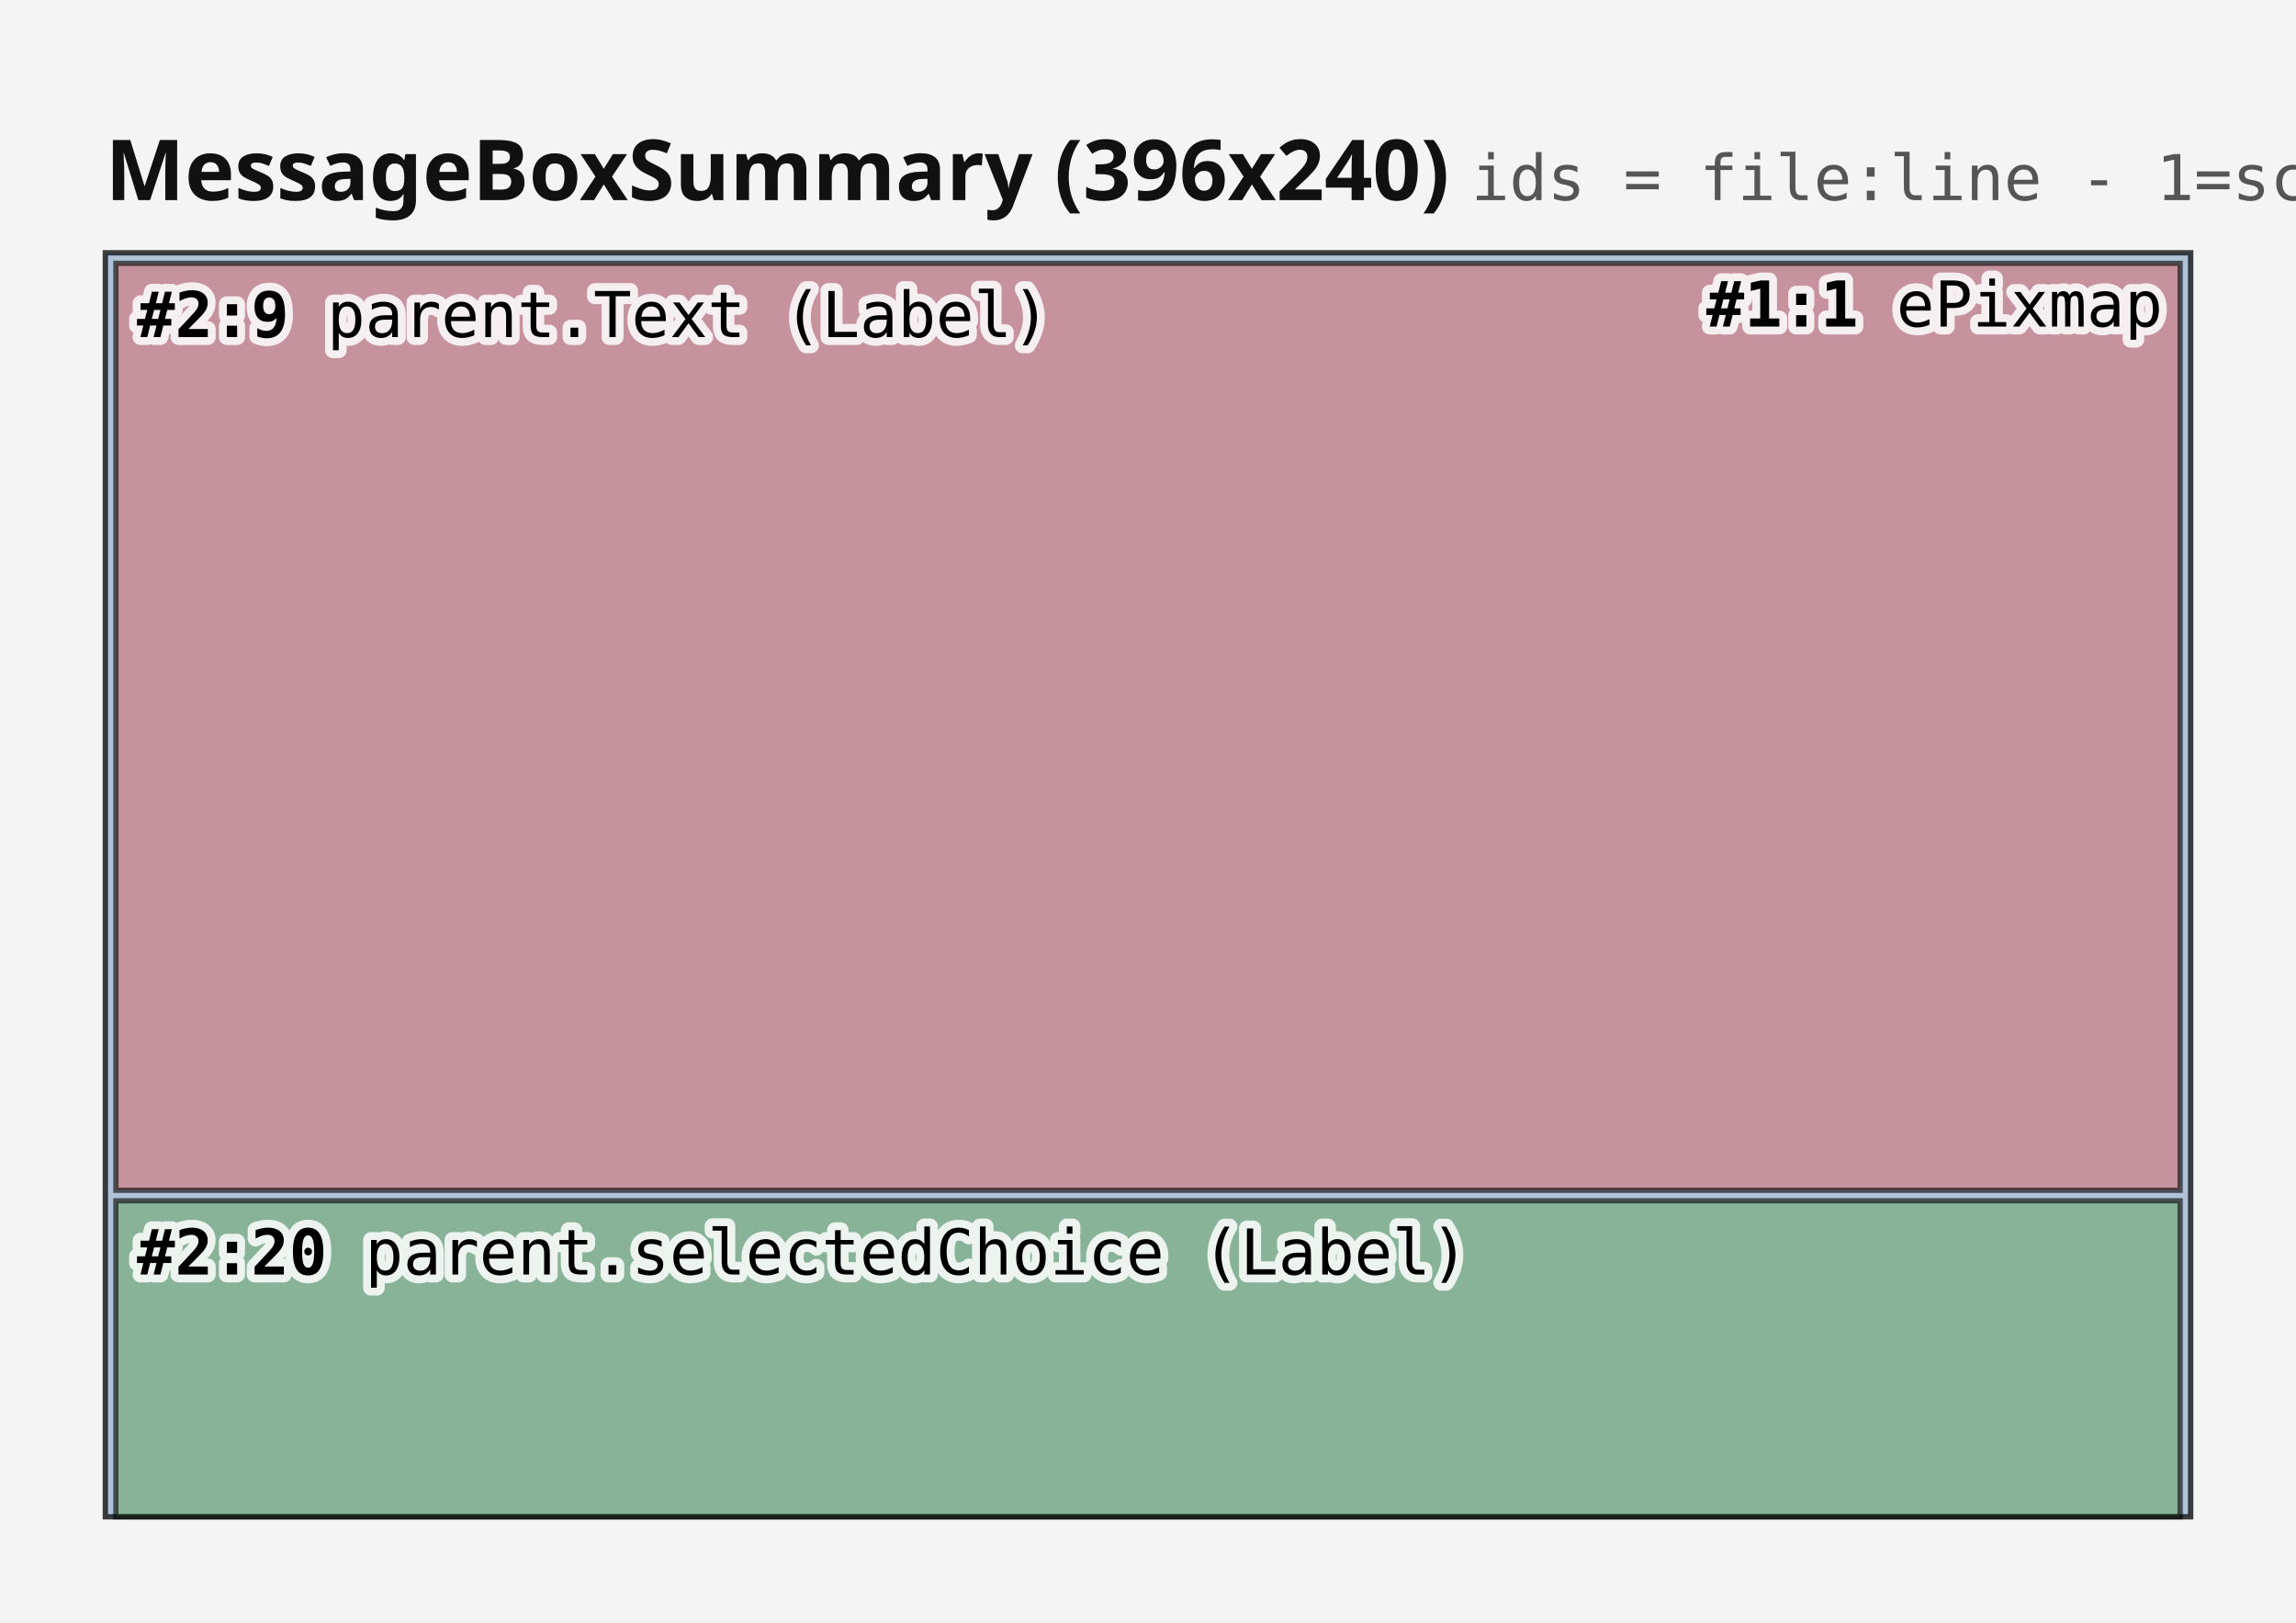
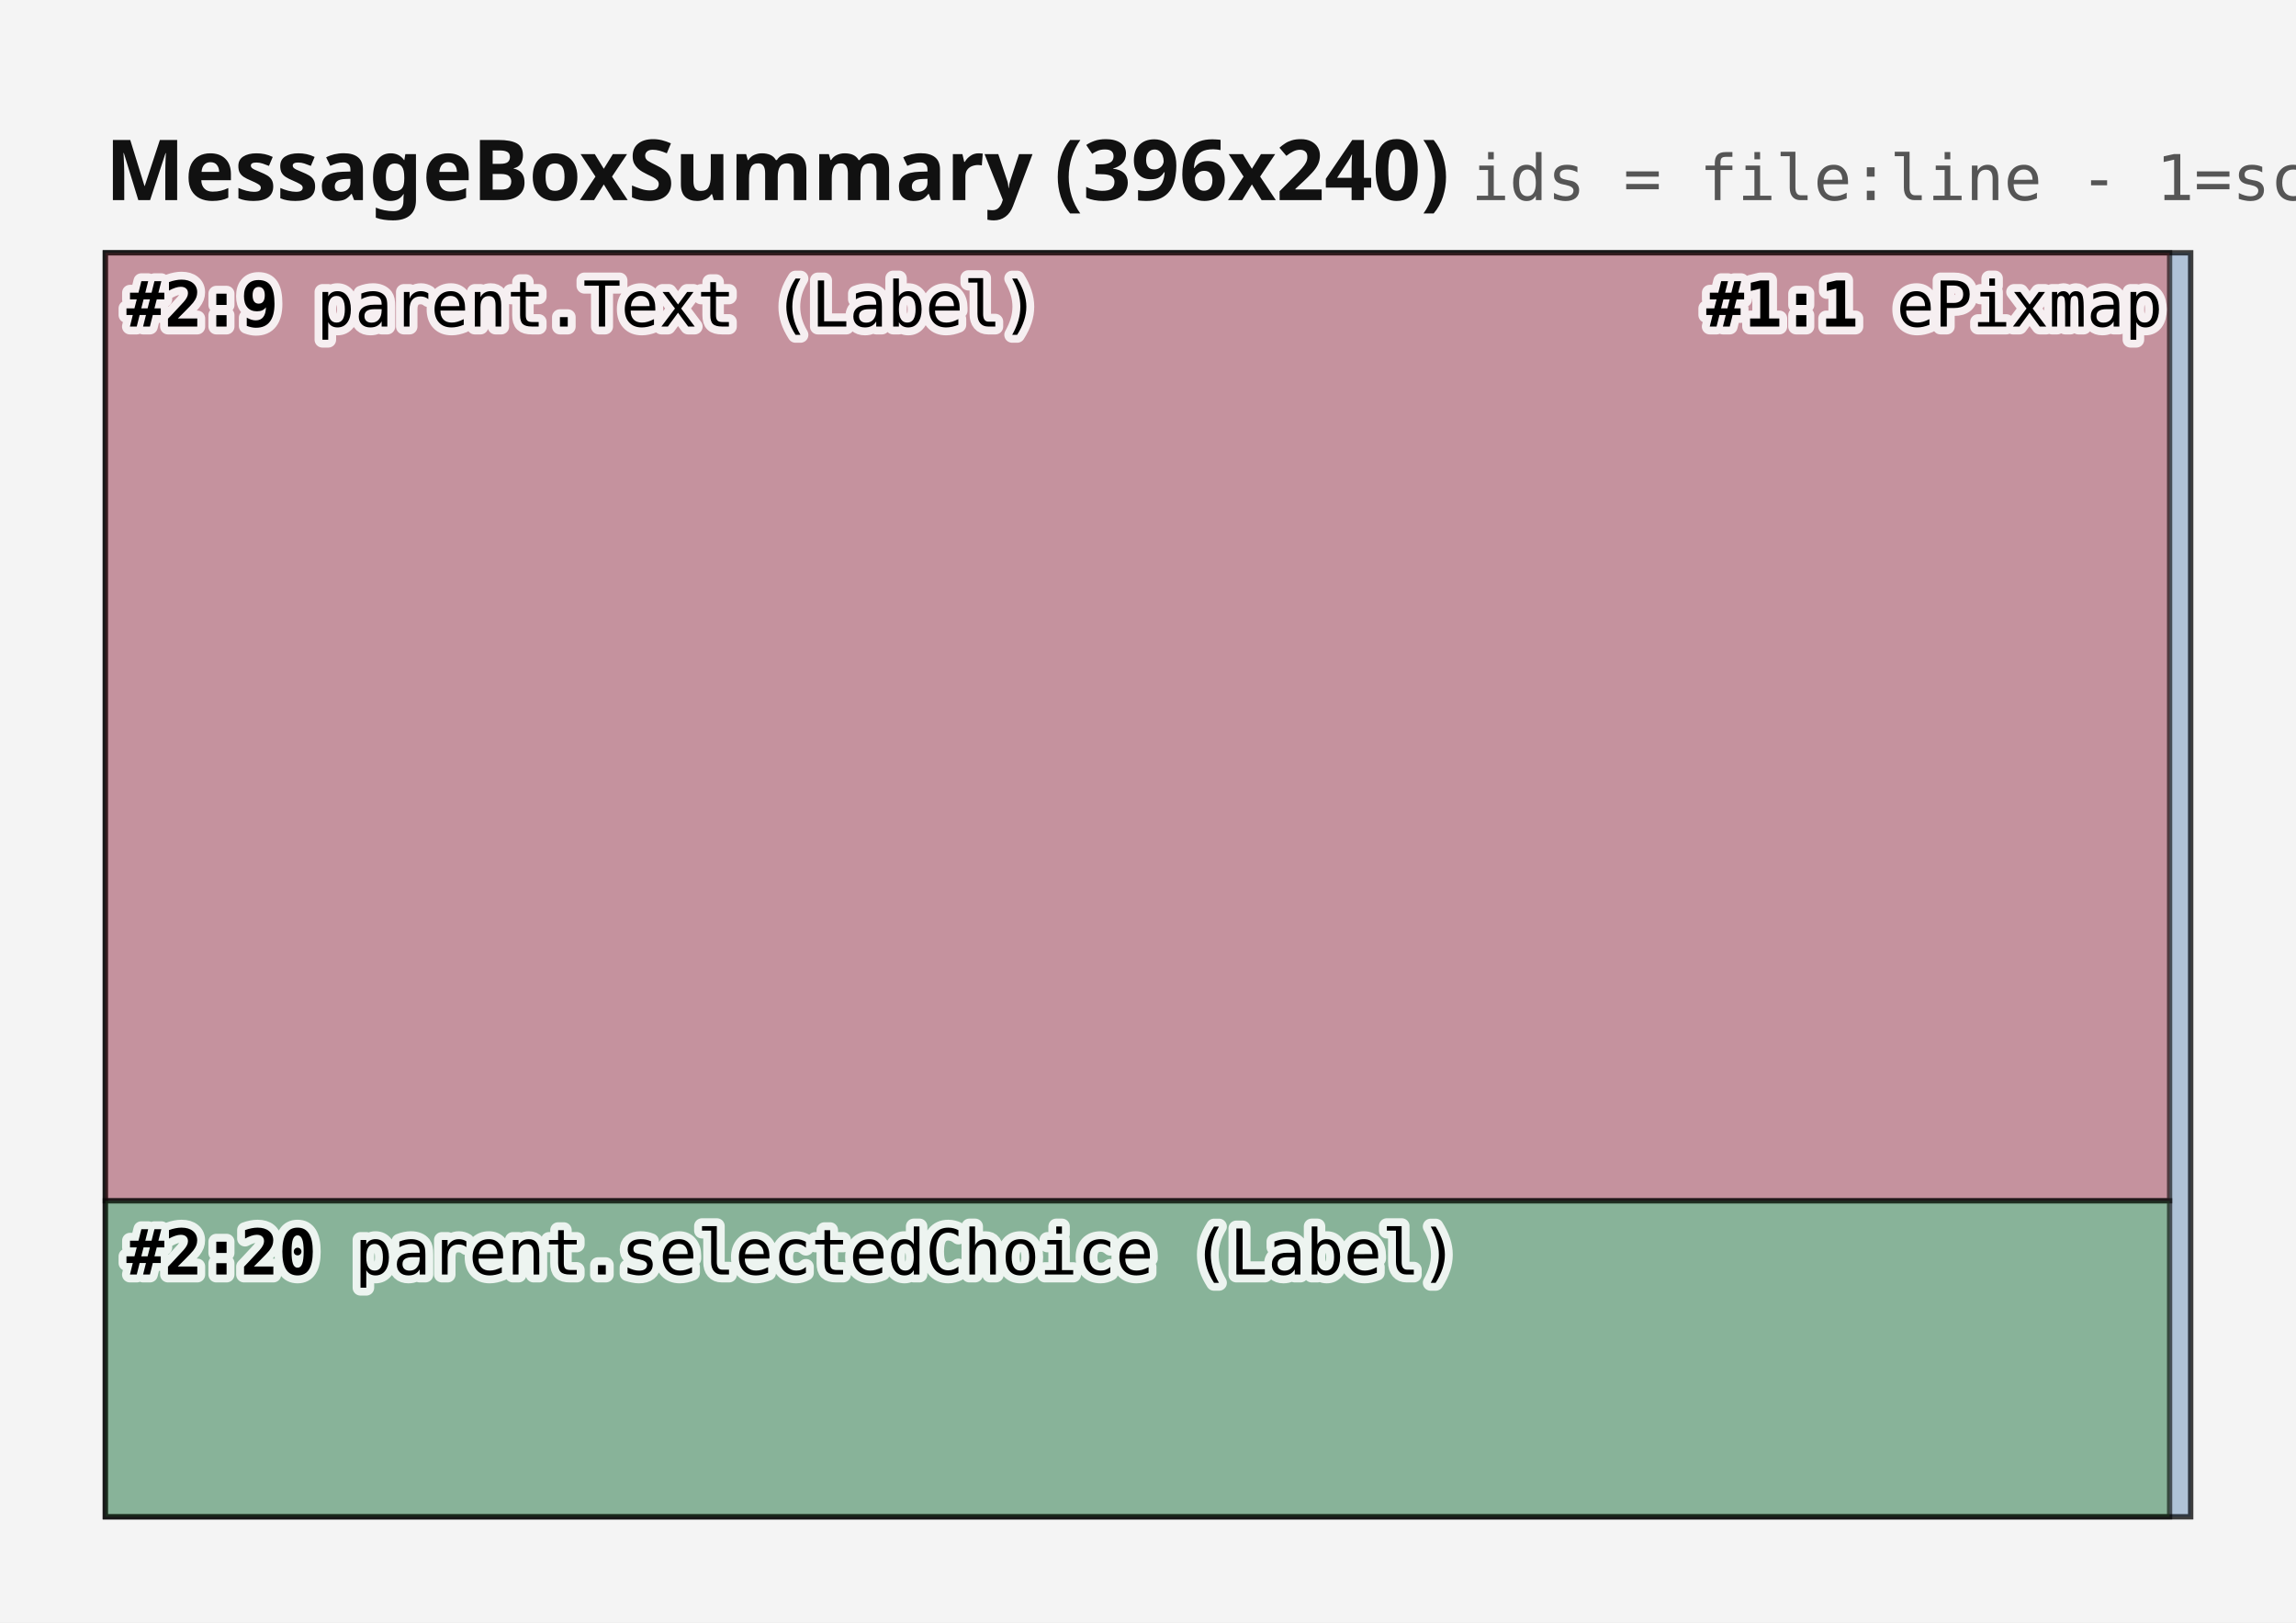
<svg xmlns="http://www.w3.org/2000/svg" width="436" height="308" viewBox="0 0 436 308">
  <rect x="0" y="0" width="436" height="308" fill="#f4f4f4" />
  <text x="20" y="38" font-family="sans-serif" font-size="16" font-weight="bold" fill="#111111">MessageBoxSummary (396x240) <tspan font-family="monospace" font-size="12" font-weight="normal" fill="#555555">ids = file:line - 1=screenpart_LCDBackground.ymlinc  2=screenpart_MessageBoxSummary.ymlinc</tspan>
  </text>
  <g data-screen="0" transform="translate(20,48)">
    <rect x="0" y="0" width="396" height="240" fill="#ffffff" stroke="#999999" stroke-width="1" />
    <rect data-ref="0:0" data-src="screenpart_LCDBackground.ymlinc:1" x="0" y="0" width="396" height="240" fill="#4e79a7" fill-opacity="0.45" stroke="#000000" stroke-opacity="0.6" stroke-width="1" />
-     <rect data-ref="0:2" data-src="screenpart_MessageBoxSummary.ymlinc:9" x="2" y="2" width="392" height="176" fill="#e15759" fill-opacity="0.45" stroke="#000000" stroke-opacity="0.6" stroke-width="1" />
-     <rect data-ref="0:4" data-src="screenpart_MessageBoxSummary.ymlinc:20" x="2" y="180" width="392" height="60" fill="#59a14f" fill-opacity="0.45" stroke="#000000" stroke-opacity="0.6" stroke-width="1" />
+     <rect data-ref="0:2" data-src="screenpart_MessageBoxSummary.ymlinc:9" x="0" y="0" width="392" height="180" fill="#e15759" fill-opacity="0.45" stroke="#000000" stroke-opacity="0.6" stroke-width="1" />
+     <rect data-ref="0:4" data-src="screenpart_MessageBoxSummary.ymlinc:20" x="0" y="180" width="392" height="60" fill="#59a14f" fill-opacity="0.45" stroke="#000000" stroke-opacity="0.6" stroke-width="1" />
    <g pointer-events="none" font-family="monospace" font-size="12" fill="#000000" stroke="#ffffff" stroke-width="3" stroke-opacity="0.85" stroke-linejoin="round" paint-order="stroke">
      <text x="304" y="14">
        <tspan font-weight="bold">#1:1</tspan> ePixmap</text>
-       <text x="6" y="16">
+       <text x="4" y="14">
        <tspan font-weight="bold">#2:9</tspan> parent.Text (Label)</text>
-       <text x="6" y="194">
+       <text x="4" y="194">
        <tspan font-weight="bold">#2:20</tspan> parent.selectedChoice (Label)</text>
    </g>
  </g>
</svg>
